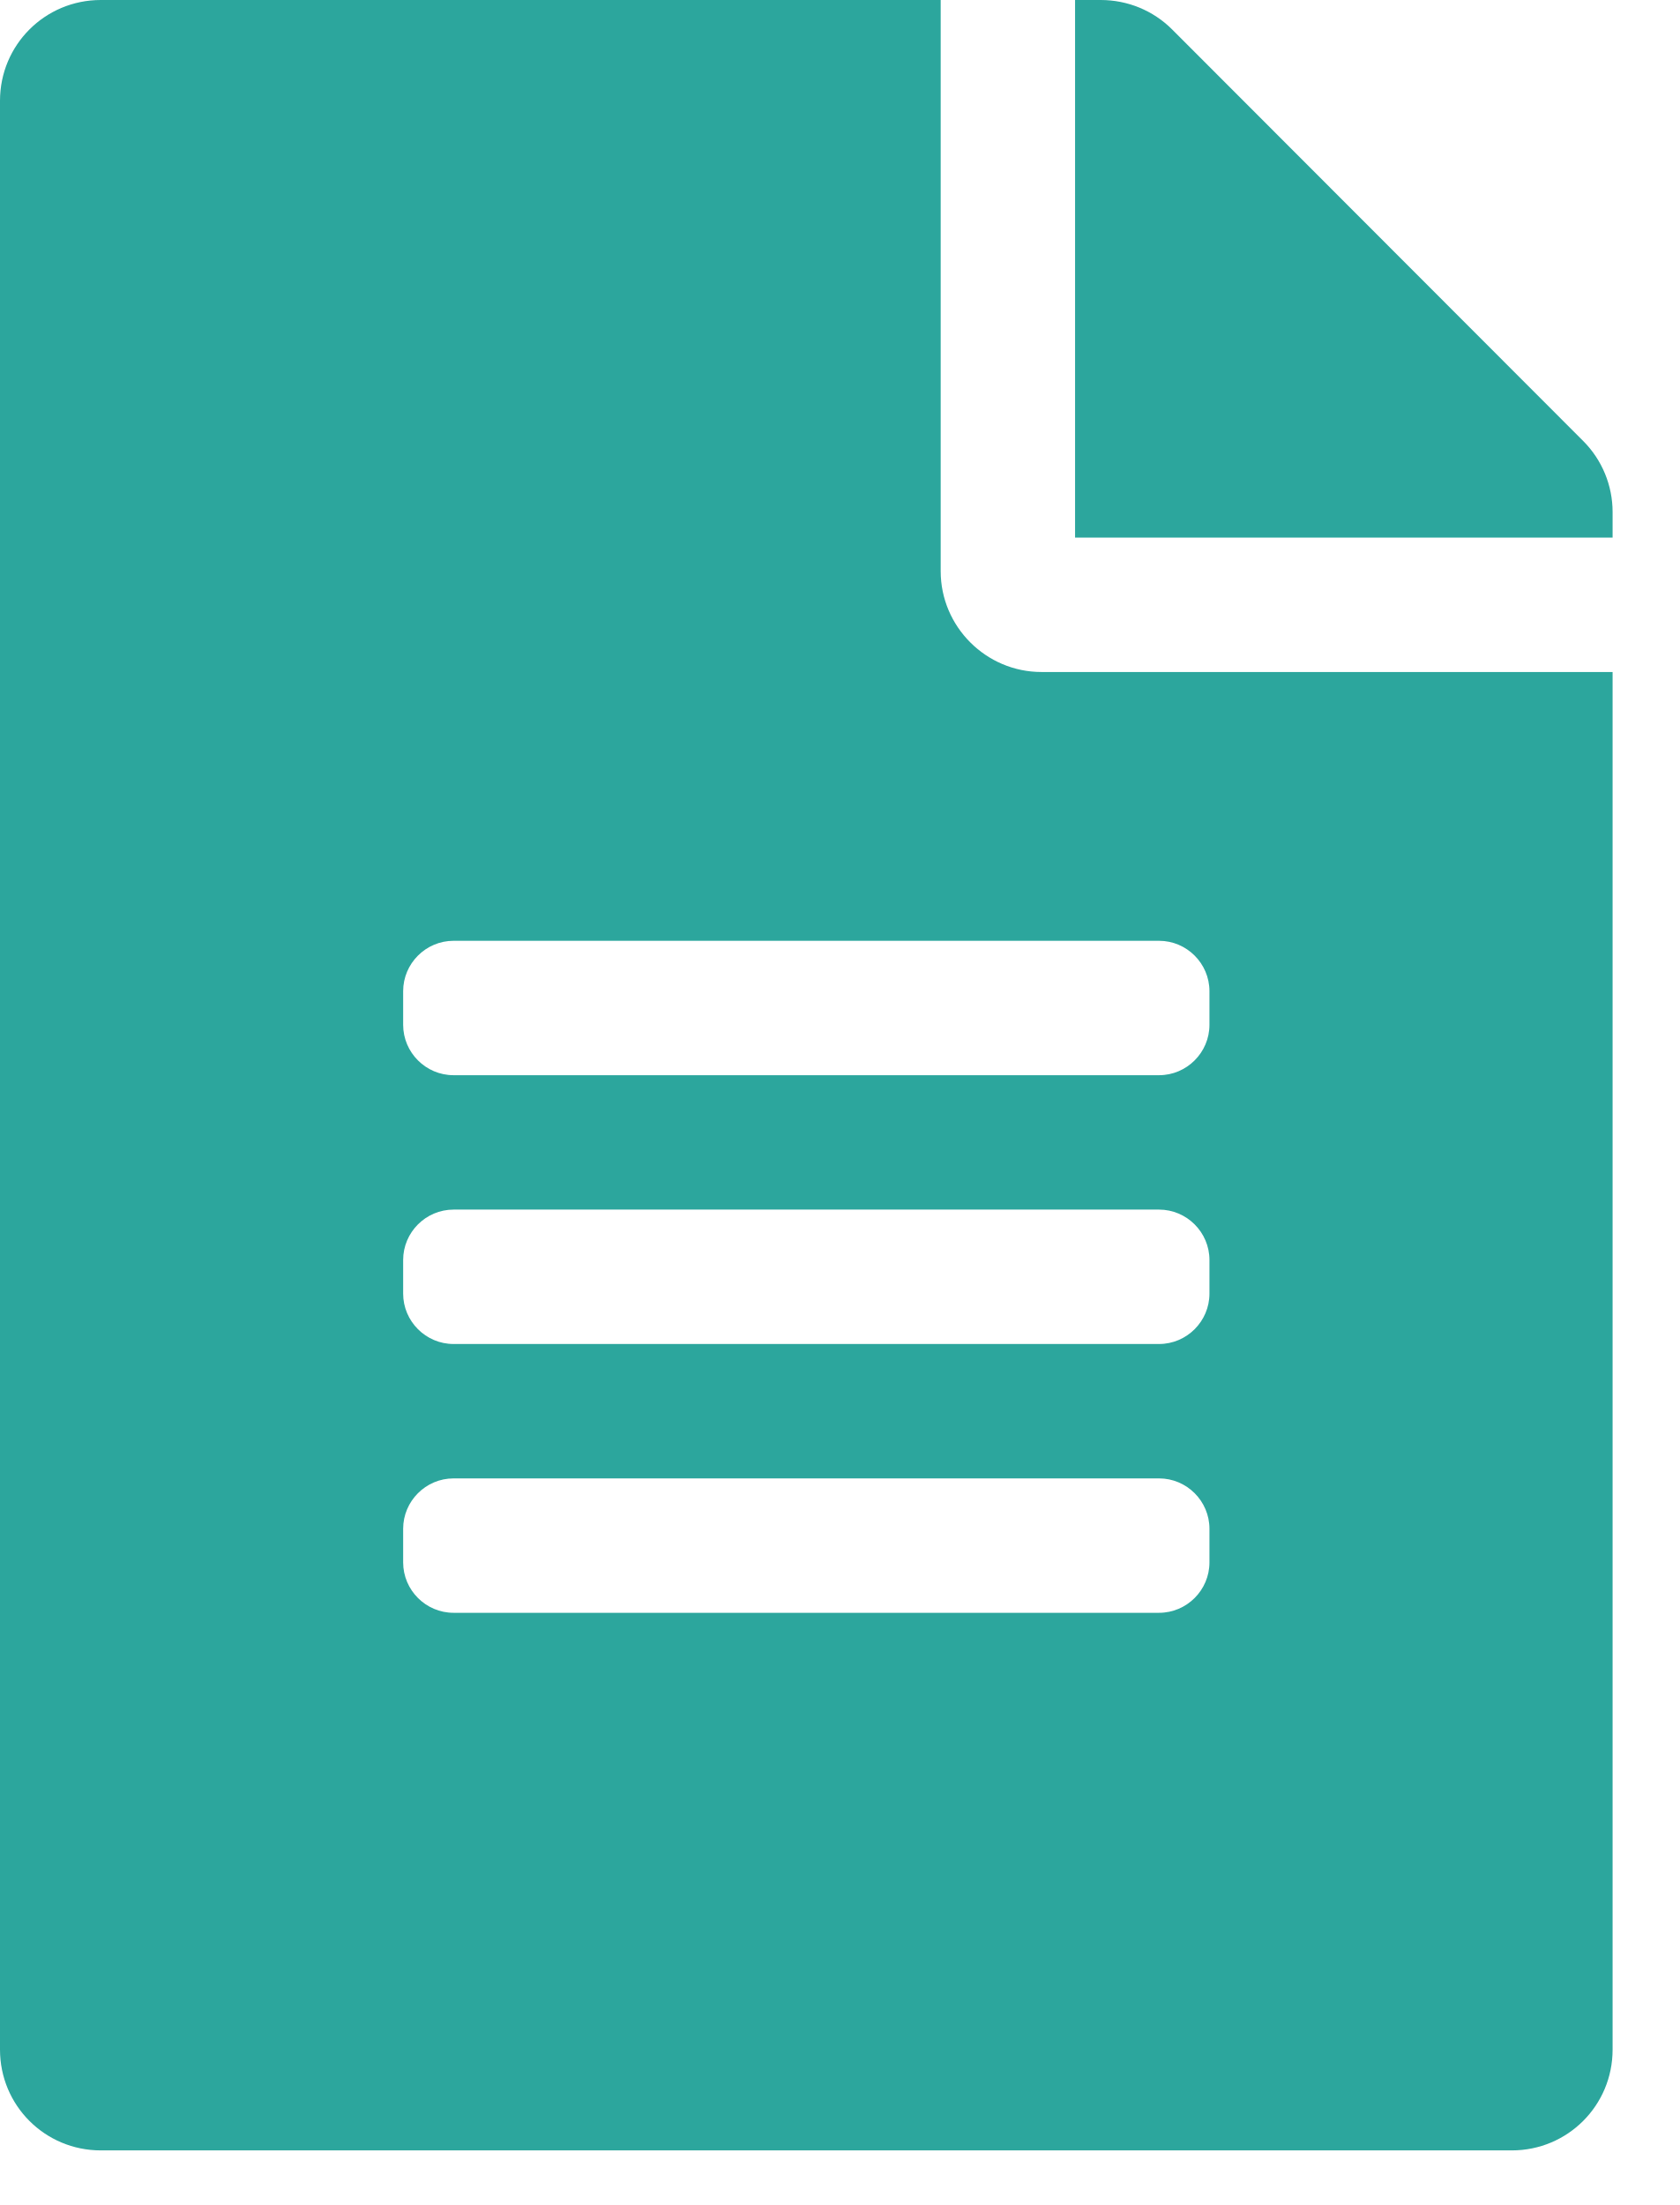
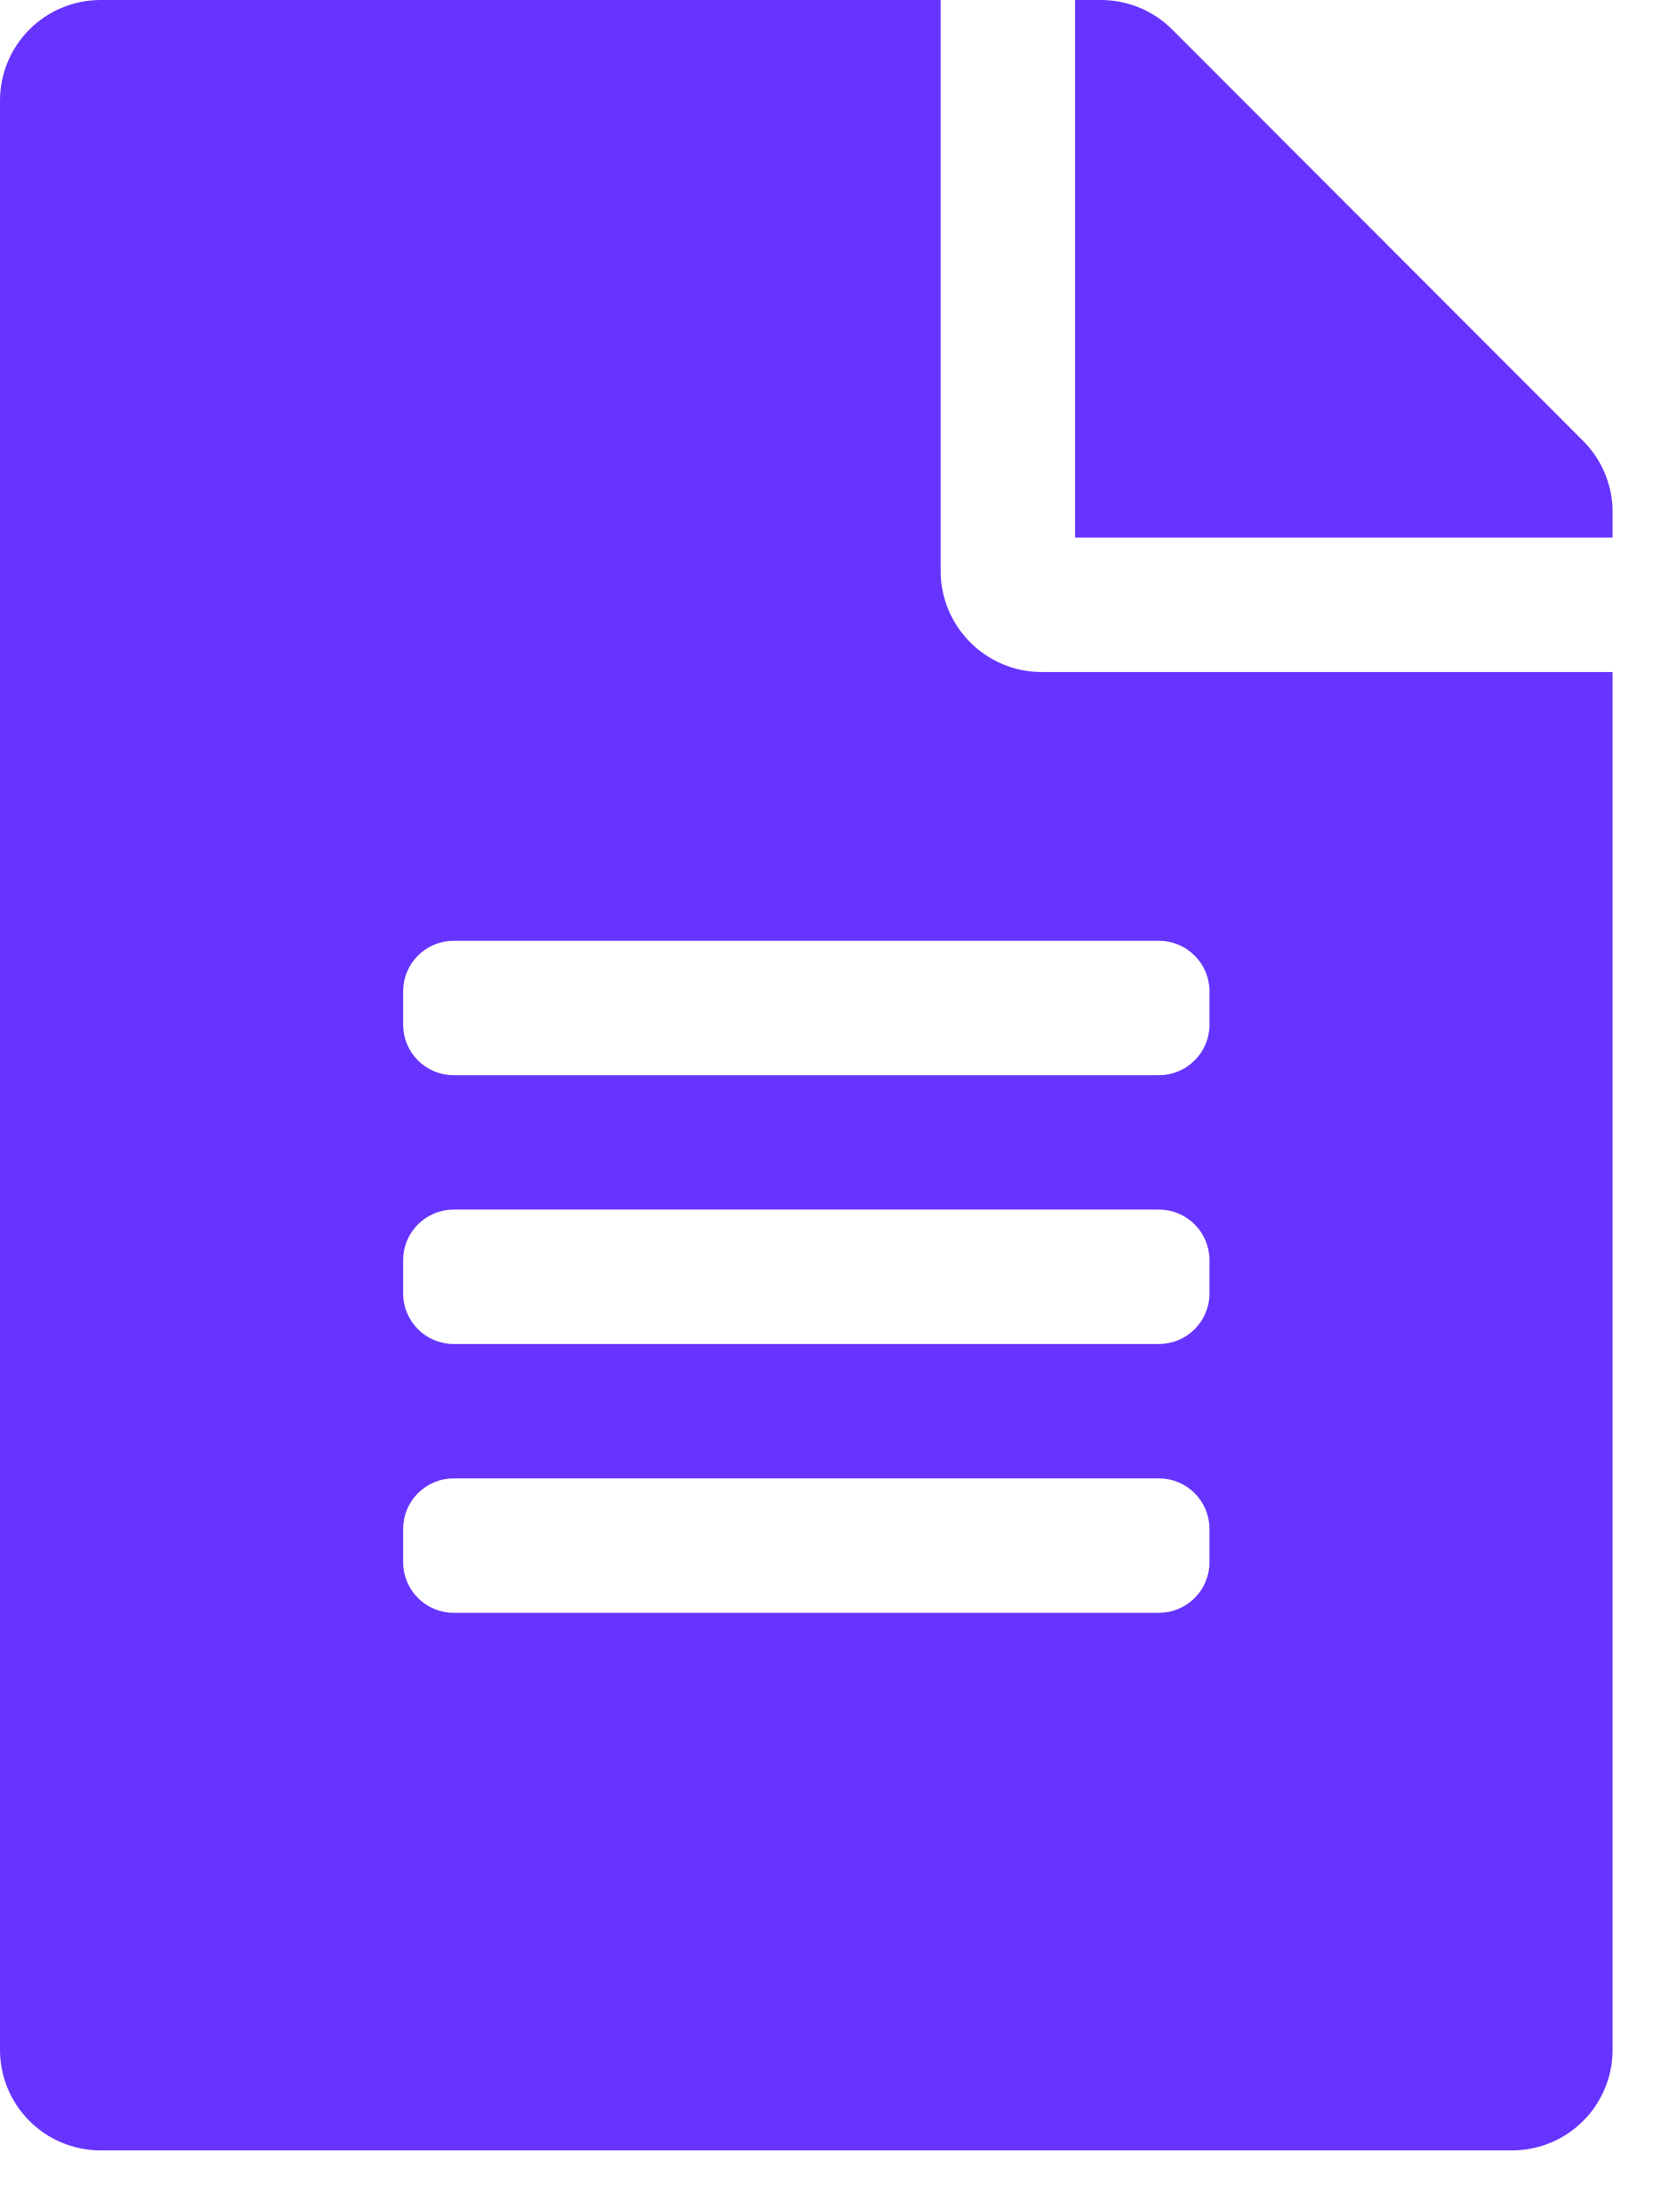
<svg xmlns="http://www.w3.org/2000/svg" width="16px" height="21px" viewBox="0 0 16 21" version="1.1">
  <g id="Symbols" stroke="none" stroke-width="1" fill="none" fill-rule="evenodd">
-     <g id="Atoms-/-icons-/illustrated/-document" transform="translate(-8, -2)" fill="#2CA69D">
+     <g id="Atoms-/-icons-/illustrated/-document" transform="translate(-8, -2)" fill="#6633ff">
      <g id="Group" transform="translate(8, 2)">
        <path d="M8.96,5.44 L8.96,0 L0.96,0 C0.428,0 0,0.428 0,0.96 L0,19.52 C0,20.052 0.428,20.48 0.96,20.48 L14.4,20.48 C14.932,20.48 15.36,20.052 15.36,19.52 L15.36,6.4 L9.92,6.4 C9.392,6.4 8.96,5.968 8.96,5.44 Z M11.52,14.88 C11.52,15.144 11.304,15.36 11.04,15.36 L4.32,15.36 C4.056,15.36 3.84,15.144 3.84,14.88 L3.84,14.56 C3.84,14.296 4.056,14.08 4.32,14.08 L11.04,14.08 C11.304,14.08 11.52,14.296 11.52,14.56 L11.52,14.88 Z M11.52,12.32 C11.52,12.584 11.304,12.8 11.04,12.8 L4.32,12.8 C4.056,12.8 3.84,12.584 3.84,12.32 L3.84,12 C3.84,11.736 4.056,11.52 4.32,11.52 L11.04,11.52 C11.304,11.52 11.52,11.736 11.52,12 L11.52,12.32 Z M11.52,9.44 L11.52,9.76 C11.52,10.024 11.304,10.24 11.04,10.24 L4.32,10.24 C4.056,10.24 3.84,10.024 3.84,9.76 L3.84,9.44 C3.84,9.176 4.056,8.96 4.32,8.96 L11.04,8.96 C11.304,8.96 11.52,9.176 11.52,9.44 Z M15.36,4.876 L15.36,5.12 L10.24,5.12 L10.24,0 L10.484,0 C10.74,0 10.984,0.1 11.164,0.28 L15.08,4.2 C15.26,4.38 15.36,4.624 15.36,4.876 Z" id="Shape" />
      </g>
    </g>
  </g>
</svg>
